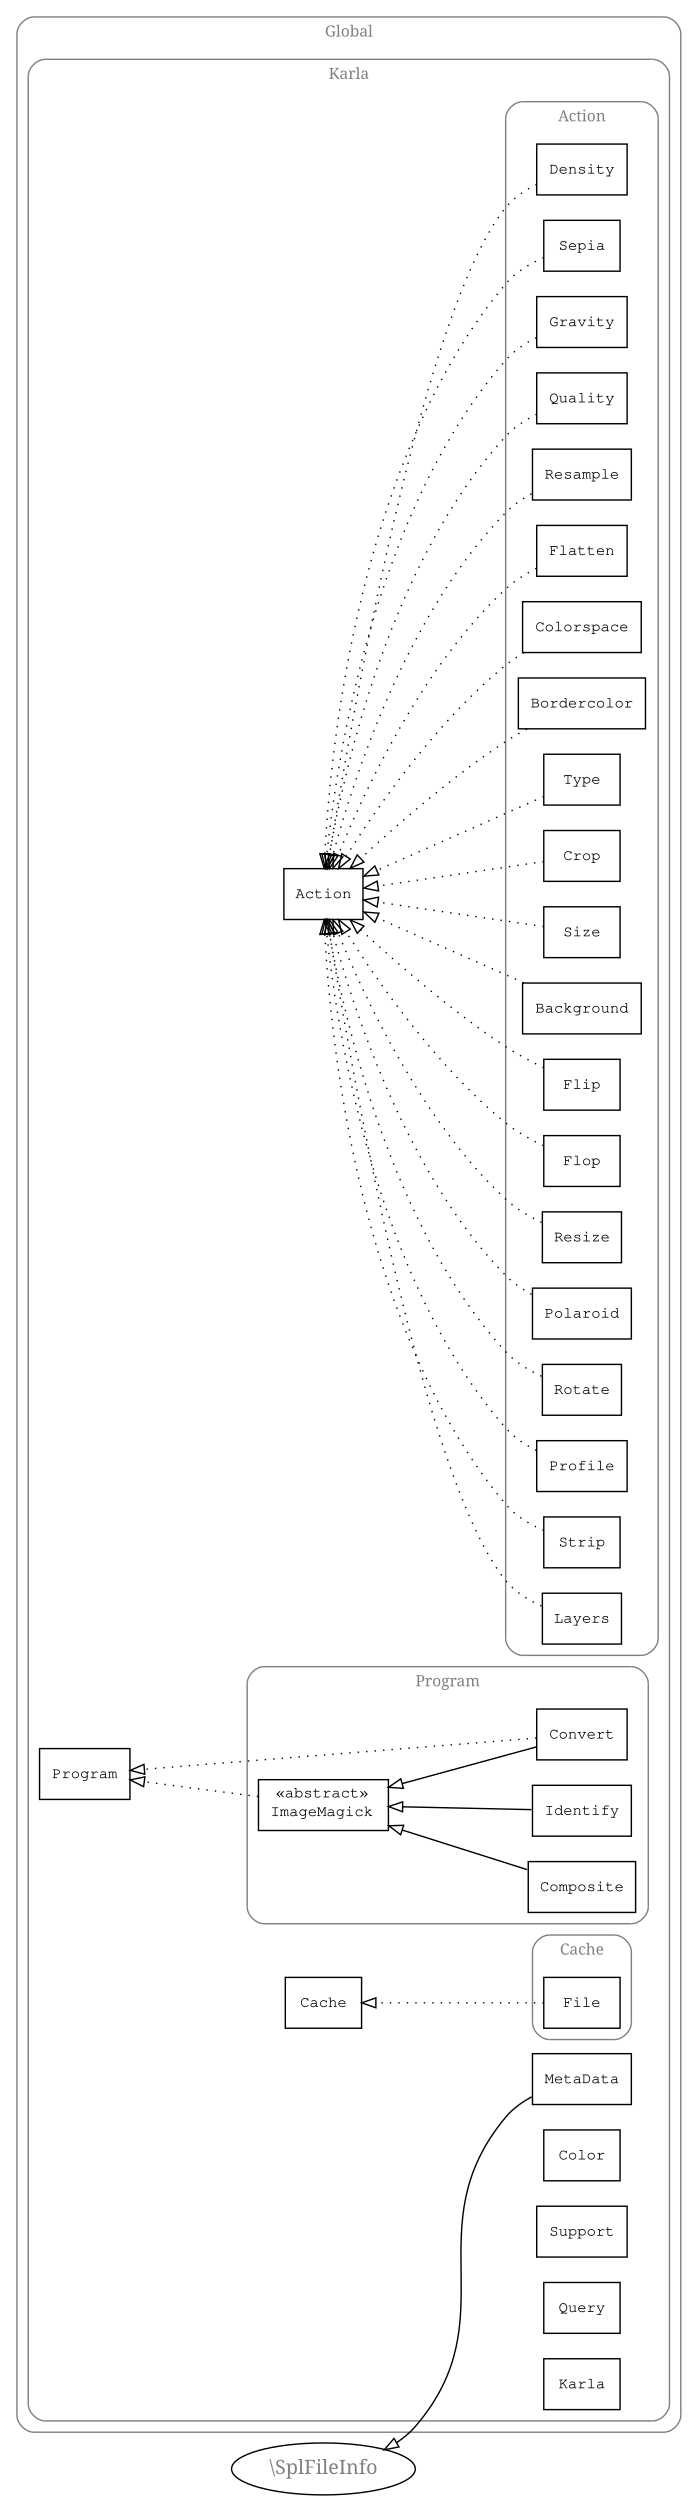
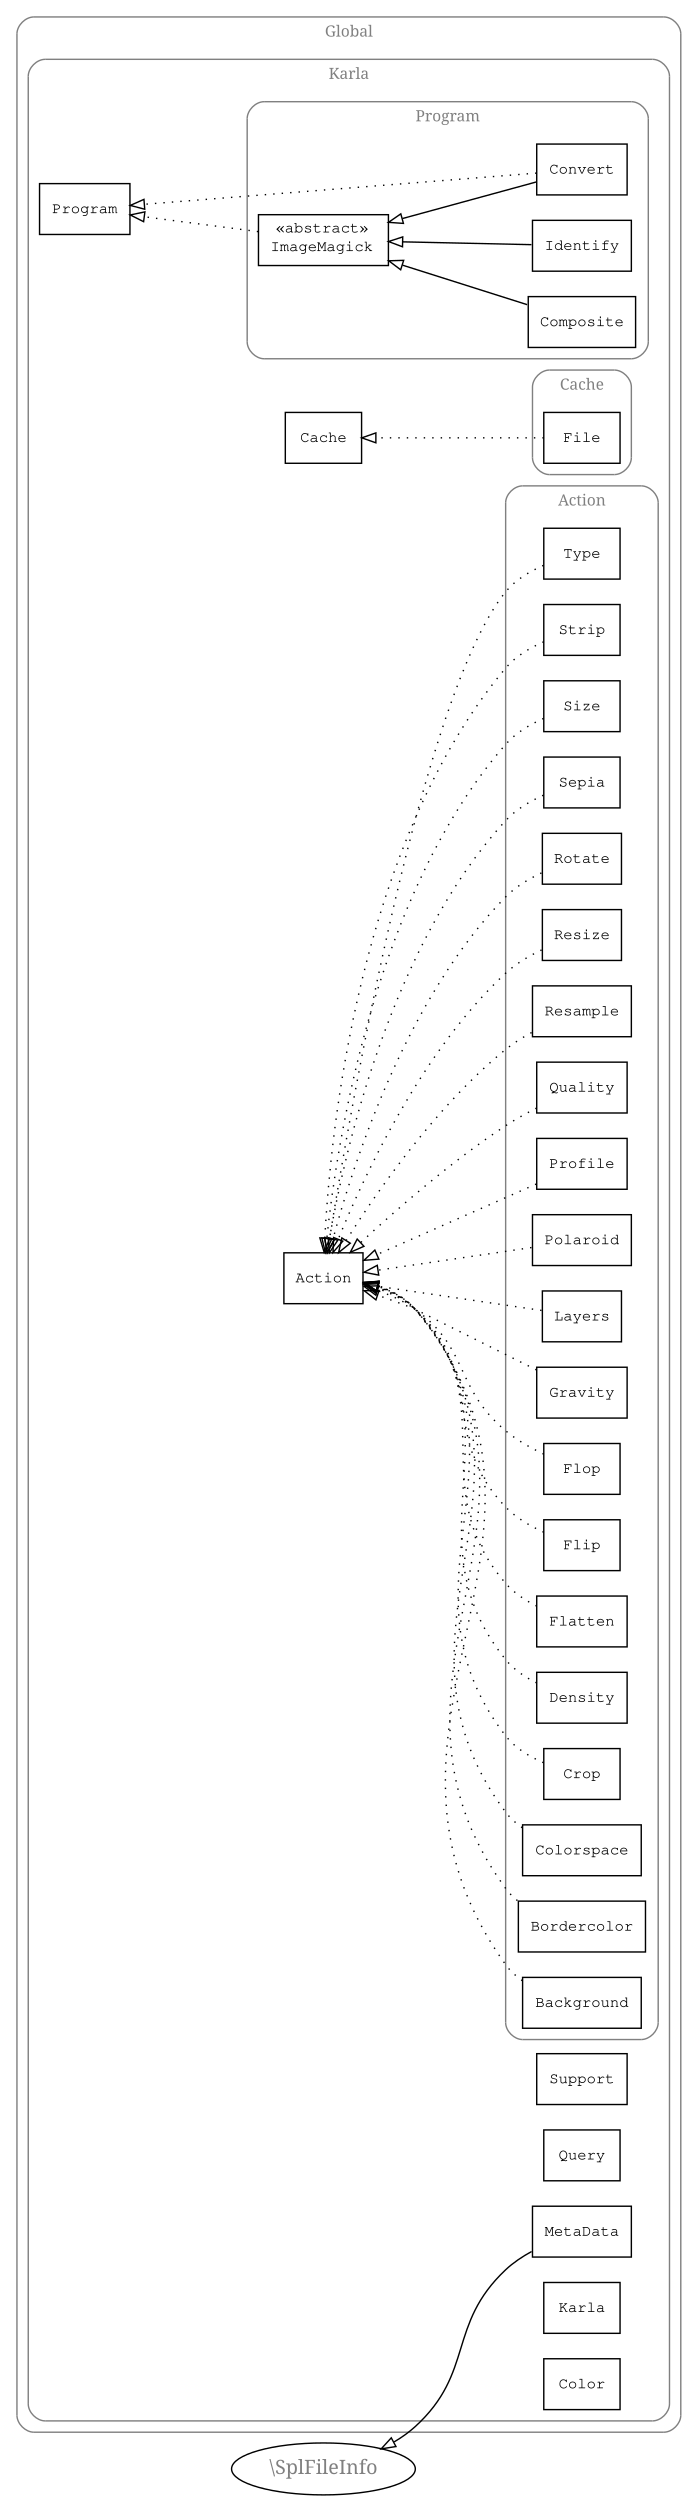
<svg xmlns="http://www.w3.org/2000/svg" width="494pt" height="1770pt" viewBox="0.00 0.00 494.00 1770.00">
  <g id="graph1" class="graph" transform="scale(1 1) rotate(0) translate(4 1766)">
    <polygon fill="white" stroke="white" points="-4,5 -4,-1766 491,-1766 491,5 -4,5" />
    <g id="graph2" class="cluster">
      <polyline fill="none" stroke="gray" points="20,-44 466,-44 " />
      <path fill="none" stroke="gray" d="M466,-44C472,-44 478,-50 478,-56" />
      <polyline fill="none" stroke="gray" points="478,-56 478,-1742 " />
      <path fill="none" stroke="gray" d="M478,-1742C478,-1748 472,-1754 466,-1754" />
      <polyline fill="none" stroke="gray" points="466,-1754 20,-1754 " />
      <path fill="none" stroke="gray" d="M20,-1754C14,-1754 8,-1748 8,-1742" />
      <polyline fill="none" stroke="gray" points="8,-1742 8,-56 " />
      <path fill="none" stroke="gray" d="M8,-56C8,-50 14,-44 20,-44" />
      <text text-anchor="middle" x="243" y="-1740.1" font-family="Times Roman,serif" font-size="11.00" fill="gray">Global</text>
    </g>
    <g id="graph3" class="cluster">
      <polyline fill="none" stroke="gray" points="28,-52 458,-52 " />
      <path fill="none" stroke="gray" d="M458,-52C464,-52 470,-58 470,-64" />
      <polyline fill="none" stroke="gray" points="470,-64 470,-1712 " />
      <path fill="none" stroke="gray" d="M470,-1712C470,-1718 464,-1724 458,-1724" />
      <polyline fill="none" stroke="gray" points="458,-1724 28,-1724 " />
      <path fill="none" stroke="gray" d="M28,-1724C22,-1724 16,-1718 16,-1712" />
      <polyline fill="none" stroke="gray" points="16,-1712 16,-64 " />
      <path fill="none" stroke="gray" d="M16,-64C16,-58 22,-52 28,-52" />
      <text text-anchor="middle" x="243" y="-1710.1" font-family="Times Roman,serif" font-size="11.00" fill="gray">Karla</text>
    </g>
    <g id="graph4" class="cluster">
-       <polyline fill="none" stroke="gray" points="366,-594 450,-594 " />
-       <path fill="none" stroke="gray" d="M450,-594C456,-594 462,-600 462,-606" />
-       <polyline fill="none" stroke="gray" points="462,-606 462,-1682 " />
-       <path fill="none" stroke="gray" d="M462,-1682C462,-1688 456,-1694 450,-1694" />
-       <polyline fill="none" stroke="gray" points="450,-1694 366,-1694 " />
-       <path fill="none" stroke="gray" d="M366,-1694C360,-1694 354,-1688 354,-1682" />
-       <polyline fill="none" stroke="gray" points="354,-1682 354,-606 " />
-       <path fill="none" stroke="gray" d="M354,-606C354,-600 360,-594 366,-594" />
-       <text text-anchor="middle" x="408" y="-1680.1" font-family="Times Roman,serif" font-size="11.00" fill="gray">Action</text>
+       <polyline fill="none" stroke="gray" points="183,-1512 443,-1512 " />
+       <path fill="none" stroke="gray" d="M443,-1512C449,-1512 455,-1518 455,-1524" />
+       <polyline fill="none" stroke="gray" points="455,-1524 455,-1682 " />
+       <path fill="none" stroke="gray" d="M455,-1682C455,-1688 449,-1694 443,-1694" />
+       <polyline fill="none" stroke="gray" points="443,-1694 183,-1694 " />
+       <path fill="none" stroke="gray" d="M183,-1694C177,-1694 171,-1688 171,-1682" />
+       <polyline fill="none" stroke="gray" points="171,-1682 171,-1524 " />
+       <path fill="none" stroke="gray" d="M171,-1524C171,-1518 177,-1512 183,-1512" />
+       <text text-anchor="middle" x="313" y="-1680.1" font-family="Times Roman,serif" font-size="11.00" fill="gray">Program</text>
    </g>
    <g id="graph5" class="cluster">
-       <polyline fill="none" stroke="gray" points="183,-404 443,-404 " />
-       <path fill="none" stroke="gray" d="M443,-404C449,-404 455,-410 455,-416" />
-       <polyline fill="none" stroke="gray" points="455,-416 455,-574 " />
-       <path fill="none" stroke="gray" d="M455,-574C455,-580 449,-586 443,-586" />
-       <polyline fill="none" stroke="gray" points="443,-586 183,-586 " />
-       <path fill="none" stroke="gray" d="M183,-586C177,-586 171,-580 171,-574" />
-       <polyline fill="none" stroke="gray" points="171,-574 171,-416 " />
-       <path fill="none" stroke="gray" d="M171,-416C171,-410 177,-404 183,-404" />
-       <text text-anchor="middle" x="313" y="-572.1" font-family="Times Roman,serif" font-size="11.00" fill="gray">Program</text>
+       <polyline fill="none" stroke="gray" points="385,-1430 431,-1430 " />
+       <path fill="none" stroke="gray" d="M431,-1430C437,-1430 443,-1436 443,-1442" />
+       <polyline fill="none" stroke="gray" points="443,-1442 443,-1492 " />
+       <path fill="none" stroke="gray" d="M443,-1492C443,-1498 437,-1504 431,-1504" />
+       <polyline fill="none" stroke="gray" points="431,-1504 385,-1504 " />
+       <path fill="none" stroke="gray" d="M385,-1504C379,-1504 373,-1498 373,-1492" />
+       <polyline fill="none" stroke="gray" points="373,-1492 373,-1442 " />
+       <path fill="none" stroke="gray" d="M373,-1442C373,-1436 379,-1430 385,-1430" />
+       <text text-anchor="middle" x="408" y="-1490.1" font-family="Times Roman,serif" font-size="11.00" fill="gray">Cache</text>
    </g>
    <g id="graph6" class="cluster">
-       <polyline fill="none" stroke="gray" points="385,-322 431,-322 " />
-       <path fill="none" stroke="gray" d="M431,-322C437,-322 443,-328 443,-334" />
-       <polyline fill="none" stroke="gray" points="443,-334 443,-384 " />
-       <path fill="none" stroke="gray" d="M443,-384C443,-390 437,-396 431,-396" />
-       <polyline fill="none" stroke="gray" points="431,-396 385,-396 " />
-       <path fill="none" stroke="gray" d="M385,-396C379,-396 373,-390 373,-384" />
-       <polyline fill="none" stroke="gray" points="373,-384 373,-334 " />
-       <path fill="none" stroke="gray" d="M373,-334C373,-328 379,-322 385,-322" />
-       <text text-anchor="middle" x="408" y="-382.1" font-family="Times Roman,serif" font-size="11.00" fill="gray">Cache</text>
+       <polyline fill="none" stroke="gray" points="366,-322 450,-322 " />
+       <path fill="none" stroke="gray" d="M450,-322C456,-322 462,-328 462,-334" />
+       <polyline fill="none" stroke="gray" points="462,-334 462,-1410 " />
+       <path fill="none" stroke="gray" d="M462,-1410C462,-1416 456,-1422 450,-1422" />
+       <polyline fill="none" stroke="gray" points="450,-1422 366,-1422 " />
+       <path fill="none" stroke="gray" d="M366,-1422C360,-1422 354,-1416 354,-1410" />
+       <polyline fill="none" stroke="gray" points="354,-1410 354,-334 " />
+       <path fill="none" stroke="gray" d="M354,-334C354,-328 360,-322 366,-322" />
+       <text text-anchor="middle" x="408" y="-1408.1" font-family="Times Roman,serif" font-size="11.00" fill="gray">Action</text>
    </g>
    <g id="node4" class="node">
+       <polygon fill="none" stroke="black" points="271,-1614 179,-1614 179,-1578 271,-1578 271,-1614" />
+       <text text-anchor="start" x="191" y="-1601.43" font-family="Courier,monospace" font-size="11.00">«abstract»</text>
+       <text text-anchor="start" x="187.5" y="-1588.23" font-family="Courier,monospace" font-size="11.00">ImageMagick</text>
+     </g>
+     <g id="node36" class="node">
+       <polygon fill="none" stroke="black" points="88,-1636 24,-1636 24,-1600 88,-1600 88,-1636" />
+       <text text-anchor="middle" x="56" y="-1615.1" font-family="Courier,monospace" font-size="11.00">Program</text>
+     </g>
+     <g id="edge7" class="edge">
+       <path fill="none" stroke="black" stroke-dasharray="1,5" d="M178.82,-1602.01C153.679,-1605.28 122.796,-1609.3 98.288,-1612.5" />
+       <polygon fill="none" stroke="black" points="97.675,-1609.05 88.21,-1613.81 98.579,-1615.99 97.675,-1609.05" />
+     </g>
+     <g id="node5" class="node">
+       <polygon fill="none" stroke="black" points="443,-1610 373,-1610 373,-1574 443,-1574 443,-1610" />
+       <text text-anchor="middle" x="408" y="-1589.1" font-family="Courier,monospace" font-size="11.00">Identify</text>
+     </g>
+     <g id="edge9" class="edge">
+       <path fill="none" stroke="black" d="M372.281,-1592.78C346.415,-1593.35 310.93,-1594.12 281.273,-1594.77" />
+       <polygon fill="none" stroke="black" points="280.972,-1591.28 271.051,-1594.99 281.125,-1598.27 280.972,-1591.28" />
+     </g>
+     <g id="node6" class="node">
      <polygon fill="none" stroke="black" points="440,-1664 376,-1664 376,-1628 440,-1628 440,-1664" />
-       <text text-anchor="middle" x="408" y="-1643.1" font-family="Courier,monospace" font-size="11.00">Density</text>
+       <text text-anchor="middle" x="408" y="-1643.1" font-family="Courier,monospace" font-size="11.00">Convert</text>
+     </g>
+     <g id="edge11" class="edge">
+       <path fill="none" stroke="black" d="M375.705,-1637.18C349.502,-1630.02 311.948,-1619.76 280.884,-1611.27" />
+       <polygon fill="none" stroke="black" points="281.617,-1607.84 271.048,-1608.58 279.772,-1614.59 281.617,-1607.84" />
+     </g>
+     <g id="edge13" class="edge">
+       <path fill="none" stroke="black" stroke-dasharray="1,5" d="M375.829,-1643.44C312.014,-1638.36 169.436,-1627.02 98.198,-1621.36" />
+       <polygon fill="none" stroke="black" points="98.469,-1617.87 88.223,-1620.56 97.914,-1624.85 98.469,-1617.87" />
+     </g>
+     <g id="node7" class="node">
+       <polygon fill="none" stroke="black" points="446,-1556 370,-1556 370,-1520 446,-1520 446,-1556" />
+       <text text-anchor="middle" x="408" y="-1535.1" font-family="Courier,monospace" font-size="11.00">Composite</text>
+     </g>
+     <g id="edge15" class="edge">
+       <path fill="none" stroke="black" d="M369.19,-1550.3C343.569,-1558.42 309.585,-1569.19 281.046,-1578.24" />
+       <polygon fill="none" stroke="black" points="279.676,-1575 271.201,-1581.36 281.791,-1581.67 279.676,-1575" />
+     </g>
+     <g id="node9" class="node">
+       <polygon fill="none" stroke="black" points="435,-1474 381,-1474 381,-1438 435,-1438 435,-1474" />
+       <text text-anchor="middle" x="408" y="-1453.1" font-family="Courier,monospace" font-size="11.00">File</text>
    </g>
    <g id="node37" class="node">
-       <polygon fill="none" stroke="black" points="253,-1151 197,-1151 197,-1115 253,-1115 253,-1151" />
-       <text text-anchor="middle" x="225" y="-1130.1" font-family="Courier,monospace" font-size="11.00">Action</text>
-     </g>
-     <g id="edge9" class="edge">
-       <path fill="none" stroke="black" stroke-dasharray="1,5" d="M375.998,-1635.48C367.838,-1631.46 359.757,-1626.07 354,-1619 294.821,-1546.31 244.153,-1253.58 229.36,-1161.13" />
-       <polygon fill="none" stroke="black" points="232.795,-1160.45 227.773,-1151.12 225.881,-1161.54 232.795,-1160.45" />
-     </g>
-     <g id="node5" class="node">
-       <polygon fill="none" stroke="black" points="435,-1610 381,-1610 381,-1574 435,-1574 435,-1610" />
-       <text text-anchor="middle" x="408" y="-1589.1" font-family="Courier,monospace" font-size="11.00">Sepia</text>
-     </g>
-     <g id="edge11" class="edge">
-       <path fill="none" stroke="black" stroke-dasharray="1,5" d="M380.911,-1583.58C371.238,-1579.37 361.011,-1573.35 354,-1565 250.113,-1441.33 229.889,-1236.34 225.952,-1161.49" />
-       <polygon fill="none" stroke="black" points="229.444,-1161.24 225.481,-1151.41 222.452,-1161.57 229.444,-1161.24" />
-     </g>
-     <g id="node6" class="node">
-       <polygon fill="none" stroke="black" points="440,-1556 376,-1556 376,-1520 440,-1520 440,-1556" />
-       <text text-anchor="middle" x="408" y="-1535.1" font-family="Courier,monospace" font-size="11.00">Gravity</text>
-     </g>
-     <g id="edge13" class="edge">
-       <path fill="none" stroke="black" stroke-dasharray="1,5" d="M375.752,-1526.93C367.784,-1522.94 359.861,-1517.71 354,-1511 261.333,-1404.92 234.505,-1229.19 227.376,-1161.13" />
-       <polygon fill="none" stroke="black" points="230.858,-1160.77 226.394,-1151.16 223.891,-1161.46 230.858,-1160.77" />
-     </g>
-     <g id="node7" class="node">
-       <polygon fill="none" stroke="black" points="440,-1502 376,-1502 376,-1466 440,-1466 440,-1502" />
-       <text text-anchor="middle" x="408" y="-1481.1" font-family="Courier,monospace" font-size="11.00">Quality</text>
-     </g>
-     <g id="edge15" class="edge">
-       <path fill="none" stroke="black" stroke-dasharray="1,5" d="M375.974,-1472.74C368.005,-1468.74 360.027,-1463.56 354,-1457 272.663,-1368.46 239.892,-1222.33 229.283,-1161.23" />
-       <polygon fill="none" stroke="black" points="232.703,-1160.46 227.606,-1151.17 225.798,-1161.61 232.703,-1160.46" />
-     </g>
-     <g id="node8" class="node">
-       <polygon fill="none" stroke="black" points="443,-1448 373,-1448 373,-1412 443,-1412 443,-1448" />
-       <text text-anchor="middle" x="408" y="-1427.1" font-family="Courier,monospace" font-size="11.00">Resample</text>
-     </g>
-     <g id="edge17" class="edge">
-       <path fill="none" stroke="black" stroke-dasharray="1,5" d="M372.327,-1416.4C365.691,-1412.75 359.215,-1408.31 354,-1403 283.696,-1331.42 246.05,-1214.18 231.8,-1160.91" />
-       <polygon fill="none" stroke="black" points="235.163,-1159.94 229.259,-1151.14 228.389,-1161.7 235.163,-1159.94" />
-     </g>
-     <g id="node9" class="node">
-       <polygon fill="none" stroke="black" points="440,-1394 376,-1394 376,-1358 440,-1358 440,-1394" />
-       <text text-anchor="middle" x="408" y="-1373.1" font-family="Courier,monospace" font-size="11.00">Flatten</text>
+       <polygon fill="none" stroke="black" points="252,-1474 198,-1474 198,-1438 252,-1438 252,-1474" />
+       <text text-anchor="middle" x="225" y="-1453.1" font-family="Courier,monospace" font-size="11.00">Cache</text>
    </g>
    <g id="edge19" class="edge">
-       <path fill="none" stroke="black" stroke-dasharray="1,5" d="M375.804,-1363.64C368.105,-1359.72 360.3,-1354.85 354,-1349 294.616,-1293.9 253.567,-1205.26 235.457,-1160.6" />
-       <polygon fill="none" stroke="black" points="238.689,-1159.26 231.743,-1151.26 232.184,-1161.84 238.689,-1159.26" />
-     </g>
-     <g id="node10" class="node">
-       <polygon fill="none" stroke="black" points="450,-1340 366,-1340 366,-1304 450,-1304 450,-1340" />
-       <text text-anchor="middle" x="408" y="-1319.1" font-family="Courier,monospace" font-size="11.00">Colorspace</text>
+       <path fill="none" stroke="black" stroke-dasharray="1,5" d="M380.998,-1456C349.642,-1456 297.727,-1456 262.477,-1456" />
+       <polygon fill="none" stroke="black" points="262.113,-1452.5 252.113,-1456 262.113,-1459.5 262.113,-1452.5" />
+     </g>
+     <g id="node11" class="node">
+       <polygon fill="none" stroke="black" points="435,-1392 381,-1392 381,-1356 435,-1356 435,-1392" />
+       <text text-anchor="middle" x="408" y="-1371.1" font-family="Courier,monospace" font-size="11.00">Type</text>
+     </g>
+     <g id="node38" class="node">
+       <polygon fill="none" stroke="black" points="253,-879 197,-879 197,-843 253,-843 253,-879" />
+       <text text-anchor="middle" x="225" y="-858.1" font-family="Courier,monospace" font-size="11.00">Action</text>
    </g>
    <g id="edge21" class="edge">
-       <path fill="none" stroke="black" stroke-dasharray="1,5" d="M367.005,-1303.93C362.432,-1301.22 357.99,-1298.23 354,-1295 305.28,-1255.52 263.068,-1194.64 241.11,-1159.85" />
-       <polygon fill="none" stroke="black" points="243.972,-1157.82 235.719,-1151.18 238.028,-1161.52 243.972,-1157.82" />
-     </g>
-     <g id="node11" class="node">
-       <polygon fill="none" stroke="black" points="453,-1286 363,-1286 363,-1250 453,-1250 453,-1286" />
-       <text text-anchor="middle" x="408" y="-1265.1" font-family="Courier,monospace" font-size="11.00">Bordercolor</text>
+       <path fill="none" stroke="black" stroke-dasharray="1,5" d="M380.774,-1365.69C371.085,-1361.49 360.882,-1355.45 354,-1347 294.821,-1274.31 244.153,-981.584 229.36,-889.13" />
+       <polygon fill="none" stroke="black" points="232.795,-888.445 227.773,-879.116 225.881,-889.541 232.795,-888.445" />
+     </g>
+     <g id="node12" class="node">
+       <polygon fill="none" stroke="black" points="435,-1338 381,-1338 381,-1302 435,-1302 435,-1338" />
+       <text text-anchor="middle" x="408" y="-1317.1" font-family="Courier,monospace" font-size="11.00">Strip</text>
    </g>
    <g id="edge23" class="edge">
-       <path fill="none" stroke="black" stroke-dasharray="1,5" d="M369.036,-1249.89C363.873,-1247.1 358.733,-1244.1 354,-1241 315.925,-1216.04 276.391,-1181.43 251.291,-1158.18" />
-       <polygon fill="none" stroke="black" points="253.679,-1155.62 243.982,-1151.36 248.9,-1160.74 253.679,-1155.62" />
-     </g>
-     <g id="node12" class="node">
-       <polygon fill="none" stroke="black" points="435,-1232 381,-1232 381,-1196 435,-1196 435,-1232" />
-       <text text-anchor="middle" x="408" y="-1211.1" font-family="Courier,monospace" font-size="11.00">Type</text>
+       <path fill="none" stroke="black" stroke-dasharray="1,5" d="M380.911,-1311.58C371.238,-1307.37 361.011,-1301.35 354,-1293 250.113,-1169.33 229.889,-964.345 225.952,-889.488" />
+       <polygon fill="none" stroke="black" points="229.444,-889.239 225.481,-879.413 222.452,-889.566 229.444,-889.239" />
+     </g>
+     <g id="node13" class="node">
+       <polygon fill="none" stroke="black" points="435,-1284 381,-1284 381,-1248 435,-1248 435,-1284" />
+       <text text-anchor="middle" x="408" y="-1263.1" font-family="Courier,monospace" font-size="11.00">Size</text>
    </g>
    <g id="edge25" class="edge">
-       <path fill="none" stroke="black" stroke-dasharray="1,5" d="M380.998,-1202.05C349.826,-1188.25 298.336,-1165.46 263.099,-1149.86" />
-       <polygon fill="none" stroke="black" points="264.183,-1146.52 253.622,-1145.67 261.35,-1152.92 264.183,-1146.52" />
-     </g>
-     <g id="node13" class="node">
-       <polygon fill="none" stroke="black" points="435,-1178 381,-1178 381,-1142 435,-1142 435,-1178" />
-       <text text-anchor="middle" x="408" y="-1157.1" font-family="Courier,monospace" font-size="11.00">Crop</text>
+       <path fill="none" stroke="black" stroke-dasharray="1,5" d="M380.801,-1257.31C371.231,-1253.09 361.103,-1247.13 354,-1239 261.333,-1132.92 234.505,-957.189 227.376,-889.132" />
+       <polygon fill="none" stroke="black" points="230.858,-888.769 226.394,-879.161 223.891,-889.456 230.858,-888.769" />
+     </g>
+     <g id="node14" class="node">
+       <polygon fill="none" stroke="black" points="435,-1230 381,-1230 381,-1194 435,-1194 435,-1230" />
+       <text text-anchor="middle" x="408" y="-1209.1" font-family="Courier,monospace" font-size="11.00">Sepia</text>
    </g>
    <g id="edge27" class="edge">
-       <path fill="none" stroke="black" stroke-dasharray="1,5" d="M380.998,-1156.02C349.96,-1151.44 298.775,-1143.88 263.552,-1138.69" />
-       <polygon fill="none" stroke="black" points="264.026,-1135.22 253.622,-1137.22 263.004,-1142.15 264.026,-1135.22" />
-     </g>
-     <g id="node14" class="node">
-       <polygon fill="none" stroke="black" points="435,-1124 381,-1124 381,-1088 435,-1088 435,-1124" />
-       <text text-anchor="middle" x="408" y="-1103.1" font-family="Courier,monospace" font-size="11.00">Size</text>
+       <path fill="none" stroke="black" stroke-dasharray="1,5" d="M380.739,-1202.99C371.275,-1198.76 361.233,-1192.87 354,-1185 272.663,-1096.46 239.892,-950.33 229.283,-889.228" />
+       <polygon fill="none" stroke="black" points="232.703,-888.46 227.606,-879.172 225.798,-889.612 232.703,-888.46" />
+     </g>
+     <g id="node15" class="node">
+       <polygon fill="none" stroke="black" points="436,-1176 380,-1176 380,-1140 436,-1140 436,-1176" />
+       <text text-anchor="middle" x="408" y="-1155.1" font-family="Courier,monospace" font-size="11.00">Rotate</text>
    </g>
    <g id="edge29" class="edge">
-       <path fill="none" stroke="black" stroke-dasharray="1,5" d="M380.998,-1109.98C349.96,-1114.56 298.775,-1122.12 263.552,-1127.31" />
-       <polygon fill="none" stroke="black" points="263.004,-1123.85 253.622,-1128.78 264.026,-1130.78 263.004,-1123.85" />
-     </g>
-     <g id="node15" class="node">
-       <polygon fill="none" stroke="black" points="450,-1070 366,-1070 366,-1034 450,-1034 450,-1070" />
-       <text text-anchor="middle" x="408" y="-1049.1" font-family="Courier,monospace" font-size="11.00">Background</text>
+       <path fill="none" stroke="black" stroke-dasharray="1,5" d="M379.349,-1147.96C370.408,-1143.77 361.051,-1138.18 354,-1131 283.696,-1059.42 246.05,-942.181 231.8,-888.908" />
+       <polygon fill="none" stroke="black" points="235.163,-887.935 229.259,-879.138 228.389,-889.697 235.163,-887.935" />
+     </g>
+     <g id="node16" class="node">
+       <polygon fill="none" stroke="black" points="436,-1122 380,-1122 380,-1086 436,-1086 436,-1122" />
+       <text text-anchor="middle" x="408" y="-1101.1" font-family="Courier,monospace" font-size="11.00">Resize</text>
    </g>
    <g id="edge31" class="edge">
-       <path fill="none" stroke="black" stroke-dasharray="1,5" d="M366.931,-1070.18C335.837,-1083.94 293.444,-1102.71 263.101,-1116.14" />
-       <polygon fill="none" stroke="black" points="261.431,-1113.05 253.703,-1120.3 264.264,-1119.45 261.431,-1113.05" />
-     </g>
-     <g id="node16" class="node">
-       <polygon fill="none" stroke="black" points="435,-1016 381,-1016 381,-980 435,-980 435,-1016" />
-       <text text-anchor="middle" x="408" y="-995.1" font-family="Courier,monospace" font-size="11.00">Flip</text>
+       <path fill="none" stroke="black" stroke-dasharray="1,5" d="M379.451,-1093.43C370.617,-1089.24 361.299,-1083.77 354,-1077 294.616,-1021.9 253.567,-933.259 235.457,-888.602" />
+       <polygon fill="none" stroke="black" points="238.689,-887.259 231.743,-879.258 232.184,-889.844 238.689,-887.259" />
+     </g>
+     <g id="node17" class="node">
+       <polygon fill="none" stroke="black" points="443,-1068 373,-1068 373,-1032 443,-1032 443,-1068" />
+       <text text-anchor="middle" x="408" y="-1047.1" font-family="Courier,monospace" font-size="11.00">Resample</text>
    </g>
    <g id="edge33" class="edge">
-       <path fill="none" stroke="black" stroke-dasharray="1,5" d="M380.947,-1009.99C372.112,-1014.31 362.415,-1019.48 354,-1025 315.925,-1049.96 276.391,-1084.57 251.291,-1107.82" />
-       <polygon fill="none" stroke="black" points="248.9,-1105.26 243.982,-1114.64 253.679,-1110.38 248.9,-1105.26" />
-     </g>
-     <g id="node17" class="node">
-       <polygon fill="none" stroke="black" points="435,-962 381,-962 381,-926 435,-926 435,-962" />
-       <text text-anchor="middle" x="408" y="-941.1" font-family="Courier,monospace" font-size="11.00">Flop</text>
+       <path fill="none" stroke="black" stroke-dasharray="1,5" d="M372.366,-1034.96C365.944,-1031.5 359.538,-1027.49 354,-1023 305.28,-983.523 263.068,-922.641 241.11,-887.845" />
+       <polygon fill="none" stroke="black" points="243.972,-885.819 235.719,-879.176 238.028,-889.516 243.972,-885.819" />
+     </g>
+     <g id="node18" class="node">
+       <polygon fill="none" stroke="black" points="440,-1014 376,-1014 376,-978 440,-978 440,-1014" />
+       <text text-anchor="middle" x="408" y="-993.1" font-family="Courier,monospace" font-size="11.00">Quality</text>
    </g>
    <g id="edge35" class="edge">
-       <path fill="none" stroke="black" stroke-dasharray="1,5" d="M380.802,-954.769C371.765,-959.061 361.981,-964.533 354,-971 305.28,-1010.48 263.068,-1071.36 241.11,-1106.15" />
-       <polygon fill="none" stroke="black" points="238.028,-1104.48 235.719,-1114.82 243.972,-1108.18 238.028,-1104.48" />
-     </g>
-     <g id="node18" class="node">
-       <polygon fill="none" stroke="black" points="436,-908 380,-908 380,-872 436,-872 436,-908" />
-       <text text-anchor="middle" x="408" y="-887.1" font-family="Courier,monospace" font-size="11.00">Resize</text>
+       <path fill="none" stroke="black" stroke-dasharray="1,5" d="M375.901,-981.494C368.521,-977.74 360.837,-973.483 354,-969 315.925,-944.036 276.391,-909.433 251.291,-886.183" />
+       <polygon fill="none" stroke="black" points="253.679,-883.624 243.982,-879.356 248.9,-888.74 253.679,-883.624" />
+     </g>
+     <g id="node19" class="node">
+       <polygon fill="none" stroke="black" points="440,-960 376,-960 376,-924 440,-924 440,-960" />
+       <text text-anchor="middle" x="408" y="-939.1" font-family="Courier,monospace" font-size="11.00">Profile</text>
    </g>
    <g id="edge37" class="edge">
-       <path fill="none" stroke="black" stroke-dasharray="1,5" d="M379.451,-900.568C370.617,-904.763 361.299,-910.227 354,-917 294.616,-972.104 253.567,-1060.74 235.457,-1105.4" />
-       <polygon fill="none" stroke="black" points="232.184,-1104.16 231.743,-1114.74 238.689,-1106.74 232.184,-1104.16" />
-     </g>
-     <g id="node19" class="node">
-       <polygon fill="none" stroke="black" points="443,-854 373,-854 373,-818 443,-818 443,-854" />
-       <text text-anchor="middle" x="408" y="-833.1" font-family="Courier,monospace" font-size="11.00">Polaroid</text>
+       <path fill="none" stroke="black" stroke-dasharray="1,5" d="M375.705,-927.705C344.232,-913.775 296.383,-892.596 263.073,-877.852" />
+       <polygon fill="none" stroke="black" points="264.225,-874.534 253.664,-873.687 261.391,-880.935 264.225,-874.534" />
+     </g>
+     <g id="node20" class="node">
+       <polygon fill="none" stroke="black" points="443,-906 373,-906 373,-870 443,-870 443,-906" />
+       <text text-anchor="middle" x="408" y="-885.1" font-family="Courier,monospace" font-size="11.00">Polaroid</text>
    </g>
    <g id="edge39" class="edge">
-       <path fill="none" stroke="black" stroke-dasharray="1,5" d="M372.327,-849.604C365.691,-853.25 359.215,-857.691 354,-863 283.696,-934.577 246.05,-1051.82 231.8,-1105.09" />
-       <polygon fill="none" stroke="black" points="228.389,-1104.3 229.259,-1114.86 235.163,-1106.06 228.389,-1104.3" />
-     </g>
-     <g id="node20" class="node">
-       <polygon fill="none" stroke="black" points="436,-800 380,-800 380,-764 436,-764 436,-800" />
-       <text text-anchor="middle" x="408" y="-779.1" font-family="Courier,monospace" font-size="11.00">Rotate</text>
+       <path fill="none" stroke="black" stroke-dasharray="1,5" d="M372.281,-882.73C341.026,-878.119 295.73,-871.436 263.638,-866.701" />
+       <polygon fill="none" stroke="black" points="264.121,-863.234 253.717,-865.237 263.099,-870.159 264.121,-863.234" />
+     </g>
+     <g id="node21" class="node">
+       <polygon fill="none" stroke="black" points="436,-852 380,-852 380,-816 436,-816 436,-852" />
+       <text text-anchor="middle" x="408" y="-831.1" font-family="Courier,monospace" font-size="11.00">Layers</text>
    </g>
    <g id="edge41" class="edge">
-       <path fill="none" stroke="black" stroke-dasharray="1,5" d="M379.343,-791.644C370.297,-795.823 360.878,-801.513 354,-809 272.663,-897.538 239.892,-1043.67 229.283,-1104.77" />
-       <polygon fill="none" stroke="black" points="225.798,-1104.39 227.606,-1114.83 232.703,-1105.54 225.798,-1104.39" />
-     </g>
-     <g id="node21" class="node">
-       <polygon fill="none" stroke="black" points="440,-746 376,-746 376,-710 440,-710 440,-746" />
-       <text text-anchor="middle" x="408" y="-725.1" font-family="Courier,monospace" font-size="11.00">Profile</text>
+       <path fill="none" stroke="black" stroke-dasharray="1,5" d="M379.406,-838.219C348.341,-842.802 298.525,-850.152 263.911,-855.259" />
+       <polygon fill="none" stroke="black" points="263.076,-851.844 253.694,-856.766 264.098,-858.769 263.076,-851.844" />
+     </g>
+     <g id="node22" class="node">
+       <polygon fill="none" stroke="black" points="440,-798 376,-798 376,-762 440,-762 440,-798" />
+       <text text-anchor="middle" x="408" y="-777.1" font-family="Courier,monospace" font-size="11.00">Gravity</text>
    </g>
    <g id="edge43" class="edge">
-       <path fill="none" stroke="black" stroke-dasharray="1,5" d="M375.752,-739.066C367.784,-743.06 359.861,-748.29 354,-755 261.333,-861.08 234.505,-1036.81 227.376,-1104.87" />
-       <polygon fill="none" stroke="black" points="223.891,-1104.54 226.394,-1114.84 230.858,-1105.23 223.891,-1104.54" />
-     </g>
-     <g id="node22" class="node">
-       <polygon fill="none" stroke="black" points="435,-692 381,-692 381,-656 435,-656 435,-692" />
-       <text text-anchor="middle" x="408" y="-671.1" font-family="Courier,monospace" font-size="11.00">Strip</text>
+       <path fill="none" stroke="black" stroke-dasharray="1,5" d="M375.854,-796.081C341.009,-813.511 290.277,-838.884 290,-839 281.531,-842.531 272.275,-845.928 263.472,-848.953" />
+       <polygon fill="none" stroke="black" points="262.161,-845.701 253.791,-852.197 264.385,-852.338 262.161,-845.701" />
+     </g>
+     <g id="node23" class="node">
+       <polygon fill="none" stroke="black" points="435,-744 381,-744 381,-708 435,-708 435,-744" />
+       <text text-anchor="middle" x="408" y="-723.1" font-family="Courier,monospace" font-size="11.00">Flop</text>
    </g>
    <g id="edge45" class="edge">
-       <path fill="none" stroke="black" stroke-dasharray="1,5" d="M380.911,-682.425C371.238,-686.632 361.011,-692.653 354,-701 250.113,-824.673 229.889,-1029.66 225.952,-1104.51" />
-       <polygon fill="none" stroke="black" points="222.452,-1104.43 225.481,-1114.59 229.444,-1104.76 222.452,-1104.43" />
-     </g>
-     <g id="node23" class="node">
-       <polygon fill="none" stroke="black" points="436,-638 380,-638 380,-602 436,-602 436,-638" />
-       <text text-anchor="middle" x="408" y="-617.1" font-family="Courier,monospace" font-size="11.00">Layers</text>
+       <path fill="none" stroke="black" stroke-dasharray="1,5" d="M380.956,-736.49C371.832,-740.789 361.954,-746.336 354,-753 317.478,-783.596 328.535,-810.981 290,-839 282.145,-844.711 272.703,-849.016 263.479,-852.231" />
+       <polygon fill="none" stroke="black" points="262.142,-848.981 253.643,-855.306 264.231,-855.663 262.142,-848.981" />
+     </g>
+     <g id="node24" class="node">
+       <polygon fill="none" stroke="black" points="435,-690 381,-690 381,-654 435,-654 435,-690" />
+       <text text-anchor="middle" x="408" y="-669.1" font-family="Courier,monospace" font-size="11.00">Flip</text>
    </g>
    <g id="edge47" class="edge">
-       <path fill="none" stroke="black" stroke-dasharray="1,5" d="M379.373,-628.93C370.111,-633.092 360.551,-638.953 354,-647 294.821,-719.69 244.153,-1012.42 229.36,-1104.87" />
-       <polygon fill="none" stroke="black" points="225.881,-1104.46 227.773,-1114.88 232.795,-1105.55 225.881,-1104.46" />
+       <path fill="none" stroke="black" stroke-dasharray="1,5" d="M380.949,-681.208C371.508,-685.461 361.427,-691.31 354,-699 306.474,-748.213 340.79,-793.163 290,-839 282.517,-845.753 272.88,-850.446 263.33,-853.702" />
+       <polygon fill="none" stroke="black" points="262.105,-850.414 253.504,-856.602 264.086,-857.128 262.105,-850.414" />
    </g>
    <g id="node25" class="node">
-       <polygon fill="none" stroke="black" points="443,-502 373,-502 373,-466 443,-466 443,-502" />
-       <text text-anchor="middle" x="408" y="-481.1" font-family="Courier,monospace" font-size="11.00">Identify</text>
+       <polygon fill="none" stroke="black" points="440,-636 376,-636 376,-600 440,-600 440,-636" />
+       <text text-anchor="middle" x="408" y="-615.1" font-family="Courier,monospace" font-size="11.00">Flatten</text>
+     </g>
+     <g id="edge49" class="edge">
+       <path fill="none" stroke="black" stroke-dasharray="1,5" d="M375.987,-628.885C367.924,-632.897 359.896,-638.181 354,-645 294.619,-713.682 353.953,-774.553 290,-839 282.762,-846.294 273.023,-851.17 263.29,-854.43" />
+       <polygon fill="none" stroke="black" points="262.307,-851.071 253.652,-857.181 264.228,-857.802 262.307,-851.071" />
+     </g>
+     <g id="node26" class="node">
+       <polygon fill="none" stroke="black" points="440,-582 376,-582 376,-546 440,-546 440,-582" />
+       <text text-anchor="middle" x="408" y="-561.1" font-family="Courier,monospace" font-size="11.00">Density</text>
+     </g>
+     <g id="edge51" class="edge">
+       <path fill="none" stroke="black" stroke-dasharray="1,5" d="M375.966,-574.493C367.806,-578.519 359.733,-583.908 354,-591 282.436,-679.524 367.468,-755.593 290,-839 282.946,-846.594 273.18,-851.568 263.359,-854.825" />
+       <polygon fill="none" stroke="black" points="262.31,-851.484 253.619,-857.543 264.192,-858.226 262.31,-851.484" />
+     </g>
+     <g id="node27" class="node">
+       <polygon fill="none" stroke="black" points="435,-528 381,-528 381,-492 435,-492 435,-528" />
+       <text text-anchor="middle" x="408" y="-507.1" font-family="Courier,monospace" font-size="11.00">Crop</text>
+     </g>
+     <g id="edge53" class="edge">
+       <path fill="none" stroke="black" stroke-dasharray="1,5" d="M380.826,-518.011C371.024,-522.185 360.73,-528.292 354,-537 270.097,-645.558 381.152,-736.452 290,-839 283.114,-846.747 273.401,-851.769 263.578,-855.024" />
+       <polygon fill="none" stroke="black" points="262.523,-851.684 253.819,-857.725 264.391,-858.431 262.523,-851.684" />
    </g>
    <g id="node28" class="node">
-       <polygon fill="none" stroke="black" points="271,-506 179,-506 179,-470 271,-470 271,-506" />
-       <text text-anchor="start" x="191" y="-493.433" font-family="Courier,monospace" font-size="11.00">«abstract»</text>
-       <text text-anchor="start" x="187.5" y="-480.233" font-family="Courier,monospace" font-size="11.00">ImageMagick</text>
-     </g>
-     <g id="edge49" class="edge">
-       <path fill="none" stroke="black" d="M372.281,-484.781C346.415,-485.346 310.93,-486.122 281.273,-486.77" />
-       <polygon fill="none" stroke="black" points="280.972,-483.276 271.051,-486.993 281.125,-490.274 280.972,-483.276" />
-     </g>
-     <g id="node26" class="node">
-       <polygon fill="none" stroke="black" points="446,-448 370,-448 370,-412 446,-412 446,-448" />
-       <text text-anchor="middle" x="408" y="-427.1" font-family="Courier,monospace" font-size="11.00">Composite</text>
-     </g>
-     <g id="edge51" class="edge">
-       <path fill="none" stroke="black" d="M369.19,-442.3C343.569,-450.421 309.585,-461.191 281.046,-470.237" />
-       <polygon fill="none" stroke="black" points="279.676,-466.999 271.201,-473.357 281.791,-473.672 279.676,-466.999" />
-     </g>
-     <g id="node27" class="node">
-       <polygon fill="none" stroke="black" points="440,-556 376,-556 376,-520 440,-520 440,-556" />
-       <text text-anchor="middle" x="408" y="-535.1" font-family="Courier,monospace" font-size="11.00">Convert</text>
-     </g>
-     <g id="edge53" class="edge">
-       <path fill="none" stroke="black" d="M375.705,-529.176C349.502,-522.017 311.948,-511.756 280.884,-503.269" />
-       <polygon fill="none" stroke="black" points="281.617,-499.841 271.048,-500.582 279.772,-506.594 281.617,-499.841" />
-     </g>
-     <g id="node38" class="node">
-       <polygon fill="none" stroke="black" points="88,-528 24,-528 24,-492 88,-492 88,-528" />
-       <text text-anchor="middle" x="56" y="-507.1" font-family="Courier,monospace" font-size="11.00">Program</text>
+       <polygon fill="none" stroke="black" points="450,-474 366,-474 366,-438 450,-438 450,-474" />
+       <text text-anchor="middle" x="408" y="-453.1" font-family="Courier,monospace" font-size="11.00">Colorspace</text>
    </g>
    <g id="edge55" class="edge">
-       <path fill="none" stroke="black" stroke-dasharray="1,5" d="M375.829,-535.441C312.014,-530.365 169.436,-519.023 98.198,-513.357" />
-       <polygon fill="none" stroke="black" points="98.469,-509.867 88.223,-512.563 97.914,-516.845 98.469,-509.867" />
+       <path fill="none" stroke="black" stroke-dasharray="1,5" d="M365.738,-471.979C361.273,-475.074 357.203,-478.72 354,-483 257.672,-611.702 394.929,-717.208 290,-839 283.176,-846.92 273.394,-851.996 263.482,-855.246" />
+       <polygon fill="none" stroke="black" points="262.363,-851.923 253.632,-857.925 264.201,-858.677 262.363,-851.923" />
+     </g>
+     <g id="node29" class="node">
+       <polygon fill="none" stroke="black" points="453,-420 363,-420 363,-384 453,-384 453,-420" />
+       <text text-anchor="middle" x="408" y="-399.1" font-family="Courier,monospace" font-size="11.00">Bordercolor</text>
    </g>
    <g id="edge57" class="edge">
-       <path fill="none" stroke="black" stroke-dasharray="1,5" d="M178.82,-494.012C153.679,-497.284 122.796,-501.305 98.288,-504.495" />
-       <polygon fill="none" stroke="black" points="97.675,-501.045 88.21,-505.807 98.579,-507.987 97.675,-501.045" />
+       <path fill="none" stroke="black" stroke-dasharray="1,5" d="M362.328,-420.395C359.192,-422.928 356.35,-425.784 354,-429 245.196,-577.915 408.762,-697.899 290,-839 283.268,-846.998 273.514,-852.098 263.601,-855.347" />
+       <polygon fill="none" stroke="black" points="262.478,-852.025 253.74,-858.017 264.308,-858.781 262.478,-852.025" />
    </g>
    <g id="node30" class="node">
-       <polygon fill="none" stroke="black" points="435,-366 381,-366 381,-330 435,-330 435,-366" />
-       <text text-anchor="middle" x="408" y="-345.1" font-family="Courier,monospace" font-size="11.00">File</text>
-     </g>
-     <g id="node36" class="node">
-       <polygon fill="none" stroke="black" points="252,-366 198,-366 198,-330 252,-330 252,-366" />
-       <text text-anchor="middle" x="225" y="-345.1" font-family="Courier,monospace" font-size="11.00">Cache</text>
+       <polygon fill="none" stroke="black" points="450,-366 366,-366 366,-330 450,-330 450,-366" />
+       <text text-anchor="middle" x="408" y="-345.1" font-family="Courier,monospace" font-size="11.00">Background</text>
    </g>
    <g id="edge59" class="edge">
-       <path fill="none" stroke="black" stroke-dasharray="1,5" d="M380.998,-348C349.642,-348 297.727,-348 262.477,-348" />
-       <polygon fill="none" stroke="black" points="262.113,-344.5 252.113,-348 262.113,-351.5 262.113,-344.5" />
+       <path fill="none" stroke="black" stroke-dasharray="1,5" d="M365.83,-363.673C361.29,-366.827 357.176,-370.571 354,-375 232.686,-544.174 422.632,-678.546 290,-839 283.339,-847.058 273.608,-852.176 263.693,-855.424" />
+       <polygon fill="none" stroke="black" points="262.567,-852.103 253.825,-858.088 264.391,-858.861 262.567,-852.103" />
    </g>
    <g id="node31" class="node">
-       <polygon fill="none" stroke="black" points="443,-312 373,-312 373,-276 443,-276 443,-312" />
-       <text text-anchor="middle" x="408" y="-291.1" font-family="Courier,monospace" font-size="11.00">MetaData</text>
-     </g>
-     <g id="node40" class="node">
+       <polygon fill="none" stroke="black" points="440,-312 376,-312 376,-276 440,-276 440,-312" />
+       <text text-anchor="middle" x="408" y="-291.1" font-family="Courier,monospace" font-size="11.00">Support</text>
+     </g>
+     <g id="node32" class="node">
+       <polygon fill="none" stroke="black" points="435,-258 381,-258 381,-222 435,-222 435,-258" />
+       <text text-anchor="middle" x="408" y="-237.1" font-family="Courier,monospace" font-size="11.00">Query</text>
+     </g>
+     <g id="node33" class="node">
+       <polygon fill="none" stroke="black" points="443,-204 373,-204 373,-168 443,-168 443,-204" />
+       <text text-anchor="middle" x="408" y="-183.1" font-family="Courier,monospace" font-size="11.00">MetaData</text>
+     </g>
+     <g id="node45" class="node">
      <ellipse fill="none" stroke="black" cx="225" cy="-18" rx="65.054" ry="18.385" />
      <text text-anchor="middle" x="225" y="-14.4" font-family="Times Roman,serif" font-size="14.00" fill="gray">\SplFileInfo</text>
    </g>
-     <g id="edge7" class="edge">
-       <path fill="none" stroke="black" d="M372.466,-281.491C365.581,-277.721 358.971,-272.954 354,-267 289.005,-189.164 356.203,-124.812 290,-48 286.298,-43.705 281.851,-39.987 277.042,-36.779" />
-       <polygon fill="none" stroke="black" points="278.477,-33.563 268.078,-31.537 274.944,-39.606 278.477,-33.563" />
-     </g>
-     <g id="node32" class="node">
-       <polygon fill="none" stroke="black" points="435,-258 381,-258 381,-222 435,-222 435,-258" />
-       <text text-anchor="middle" x="408" y="-237.1" font-family="Courier,monospace" font-size="11.00">Color</text>
-     </g>
-     <g id="node33" class="node">
-       <polygon fill="none" stroke="black" points="440,-204 376,-204 376,-168 440,-168 440,-204" />
-       <text text-anchor="middle" x="408" y="-183.1" font-family="Courier,monospace" font-size="11.00">Support</text>
+     <g id="edge17" class="edge">
+       <path fill="none" stroke="black" d="M372.361,-171.921C365.797,-168.331 359.34,-164.032 354,-159 312.556,-119.946 332.049,-86.402 290,-48 285.532,-43.919 280.412,-40.306 275.05,-37.129" />
+       <polygon fill="none" stroke="black" points="276.335,-33.846 265.87,-32.19 273.019,-40.011 276.335,-33.846" />
    </g>
    <g id="node34" class="node">
      <polygon fill="none" stroke="black" points="435,-150 381,-150 381,-114 435,-114 435,-150" />
-       <text text-anchor="middle" x="408" y="-129.1" font-family="Courier,monospace" font-size="11.00">Query</text>
+       <text text-anchor="middle" x="408" y="-129.1" font-family="Courier,monospace" font-size="11.00">Karla</text>
    </g>
    <g id="node35" class="node">
      <polygon fill="none" stroke="black" points="435,-96 381,-96 381,-60 435,-60 435,-96" />
-       <text text-anchor="middle" x="408" y="-75.1" font-family="Courier,monospace" font-size="11.00">Karla</text>
+       <text text-anchor="middle" x="408" y="-75.1" font-family="Courier,monospace" font-size="11.00">Color</text>
    </g>
  </g>
</svg>
